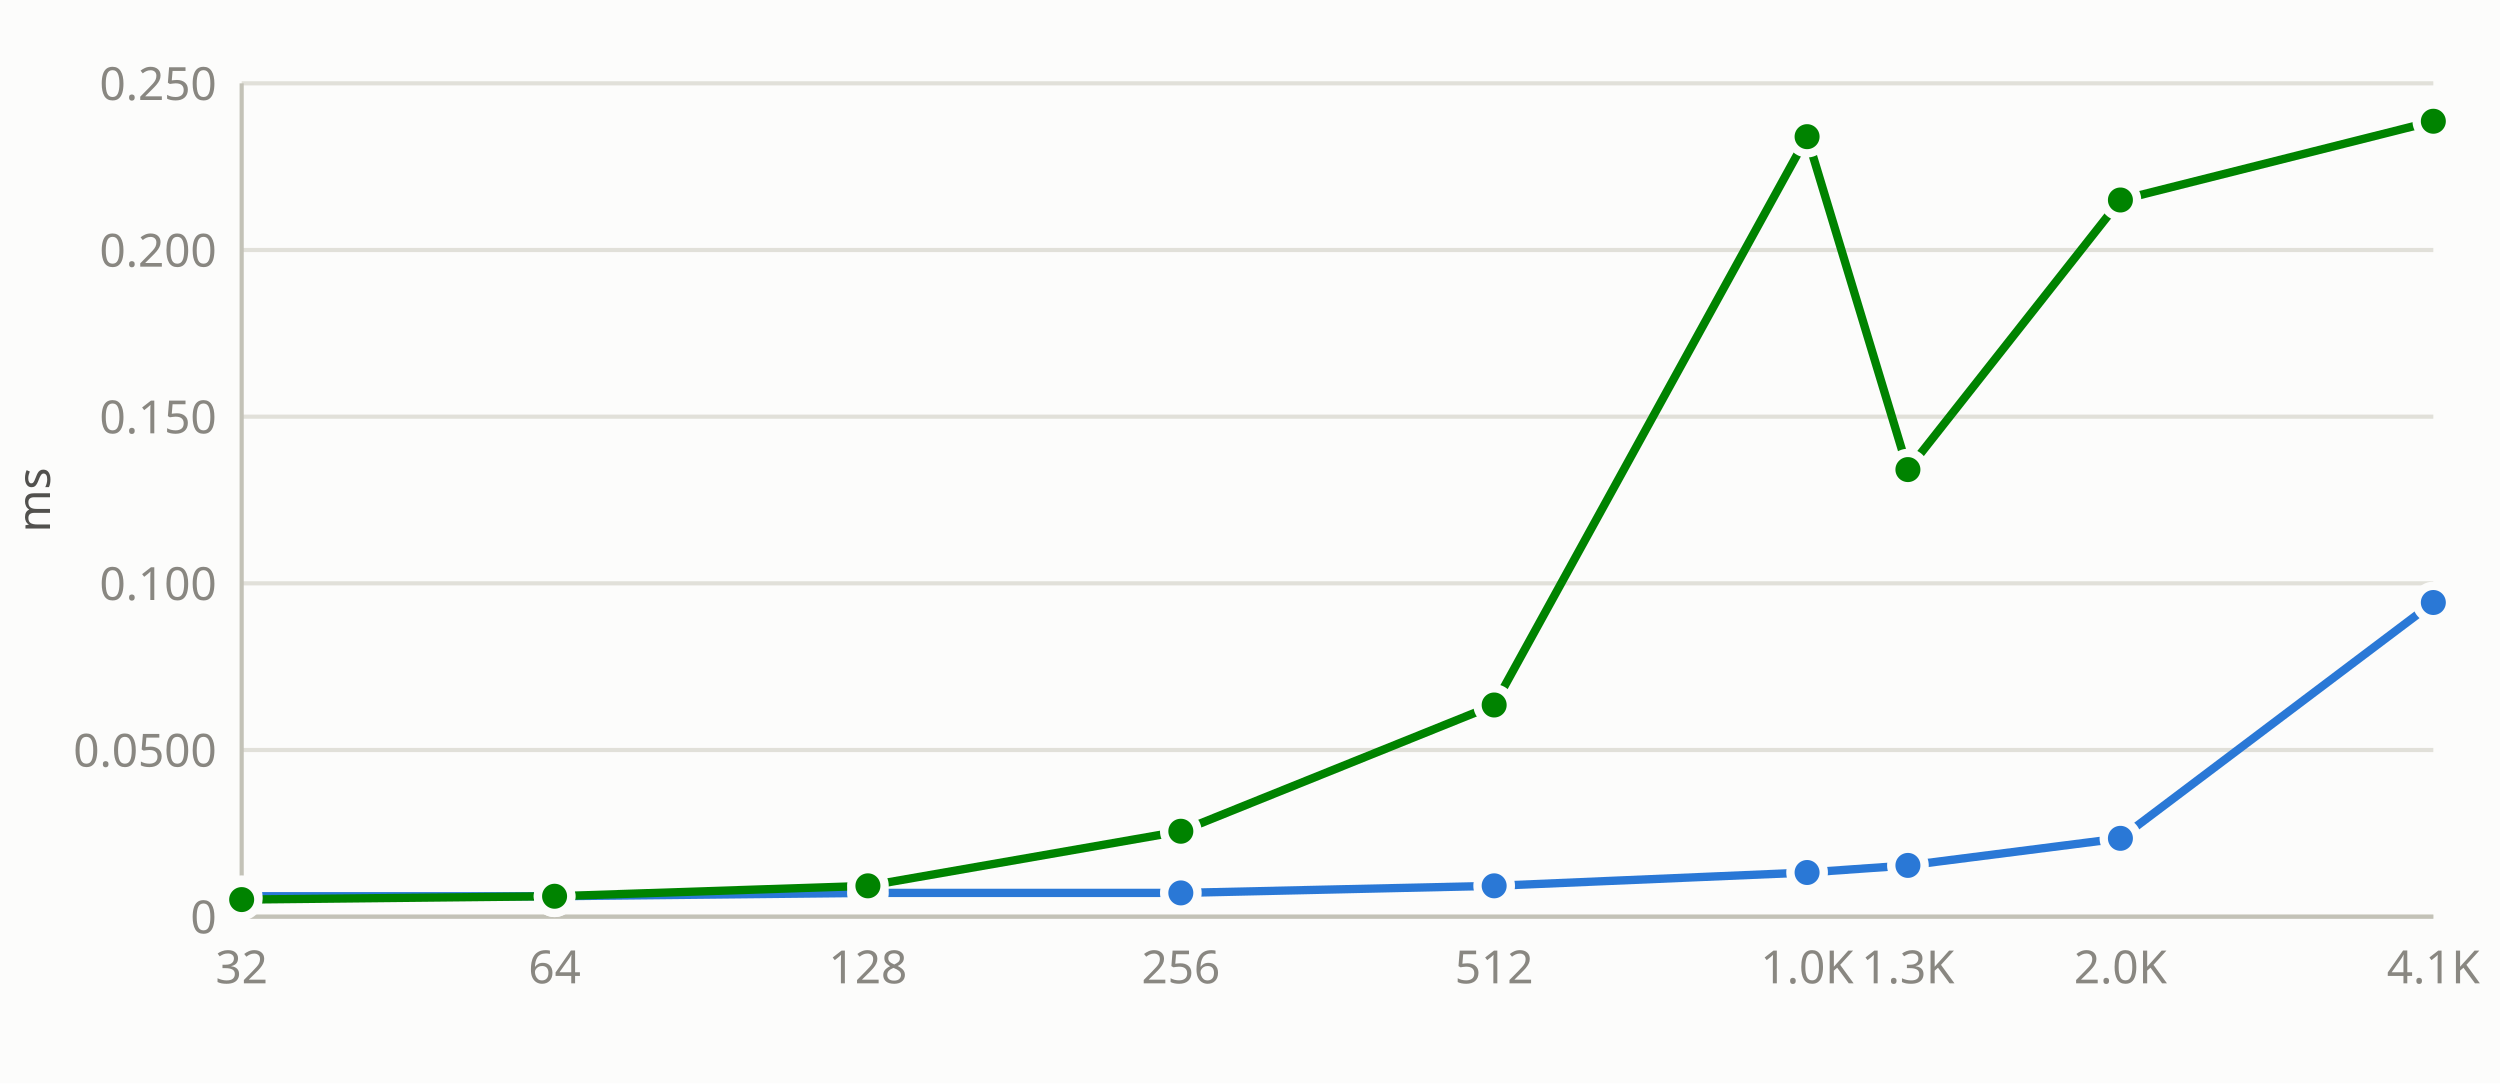
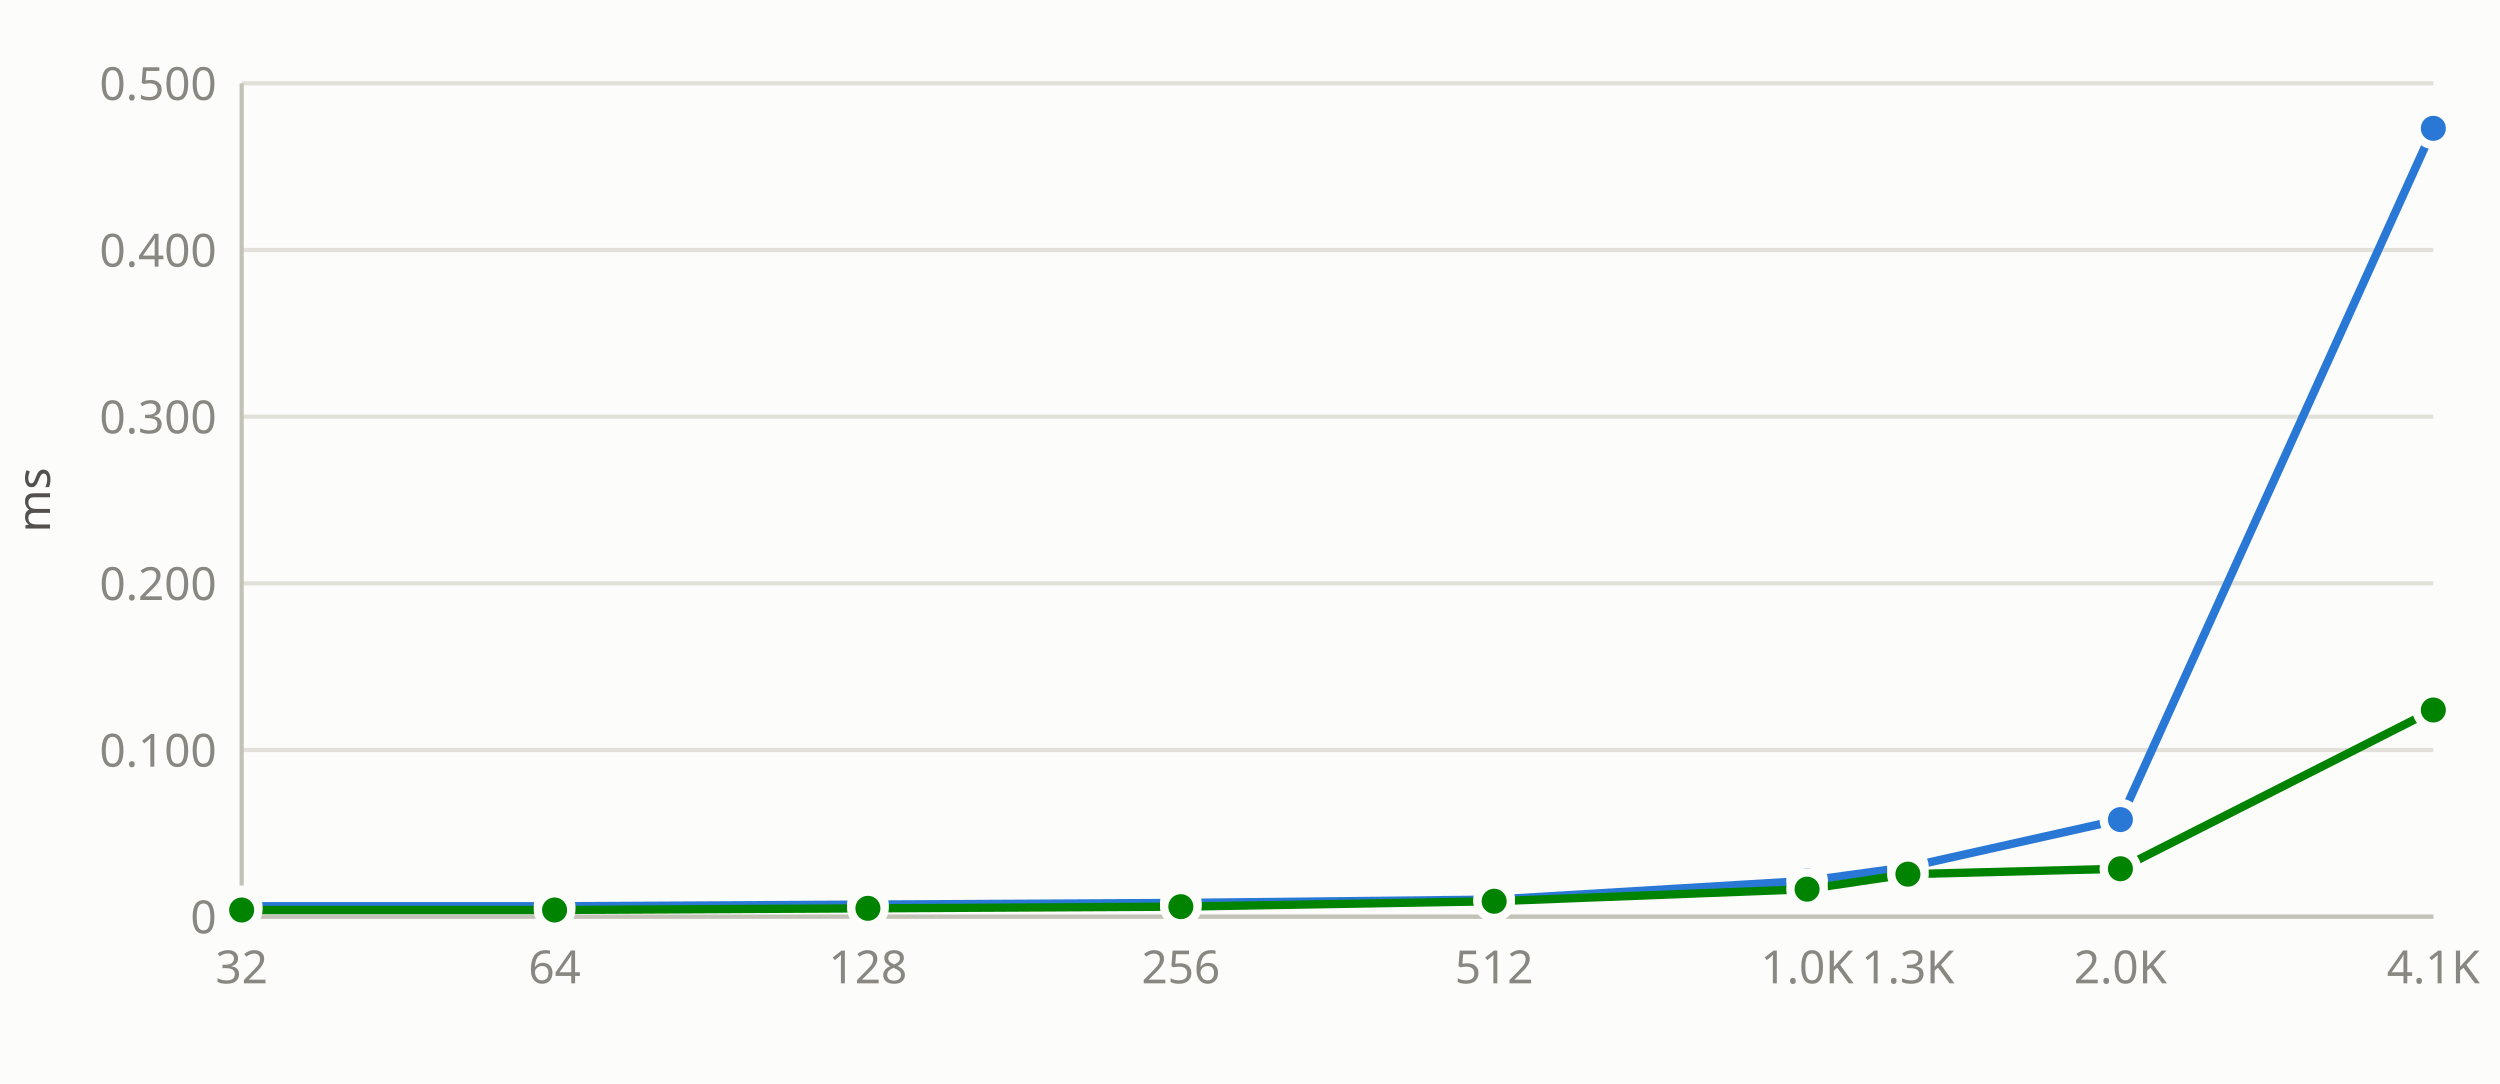
- <svg xmlns="http://www.w3.org/2000/svg" id="bc-strmv-default-nvidia_geforce_rtx_4060_laptop_gpu-ms" viewBox="0 0 600 260" width="600" height="260" role="img" aria-label="ms vs n">
-   <style>#bc-strmv-default-nvidia_geforce_rtx_4060_laptop_gpu-ms .bg{fill:#fcfcfb}#bc-strmv-default-nvidia_geforce_rtx_4060_laptop_gpu-ms .gr{stroke:#e1e0d9;stroke-width:1;fill:none}#bc-strmv-default-nvidia_geforce_rtx_4060_laptop_gpu-ms .ax{stroke:#c3c2b7;stroke-width:1;fill:none}#bc-strmv-default-nvidia_geforce_rtx_4060_laptop_gpu-ms .at{fill:#898781;font:11px/1 system-ui,sans-serif}#bc-strmv-default-nvidia_geforce_rtx_4060_laptop_gpu-ms .lt{fill:#52514e;font:11px/1 system-ui,sans-serif}#bc-strmv-default-nvidia_geforce_rtx_4060_laptop_gpu-ms .ln1{stroke:#2a78d6;fill:none;stroke-width:2;stroke-linejoin:round;stroke-linecap:round}#bc-strmv-default-nvidia_geforce_rtx_4060_laptop_gpu-ms .mk1{fill:#2a78d6;stroke:#fcfcfb;stroke-width:2}#bc-strmv-default-nvidia_geforce_rtx_4060_laptop_gpu-ms .ln2{stroke:#008300;fill:none;stroke-width:2;stroke-linejoin:round;stroke-linecap:round}#bc-strmv-default-nvidia_geforce_rtx_4060_laptop_gpu-ms .mk2{fill:#008300;stroke:#fcfcfb;stroke-width:2}@media(prefers-color-scheme:dark){#bc-strmv-default-nvidia_geforce_rtx_4060_laptop_gpu-ms .bg{fill:#1a1a19}#bc-strmv-default-nvidia_geforce_rtx_4060_laptop_gpu-ms .gr{stroke:#2c2c2a}#bc-strmv-default-nvidia_geforce_rtx_4060_laptop_gpu-ms .ax{stroke:#383835}#bc-strmv-default-nvidia_geforce_rtx_4060_laptop_gpu-ms .at{fill:#898781}#bc-strmv-default-nvidia_geforce_rtx_4060_laptop_gpu-ms .lt{fill:#c3c2b7}#bc-strmv-default-nvidia_geforce_rtx_4060_laptop_gpu-ms .ln1{stroke:#3987e5}#bc-strmv-default-nvidia_geforce_rtx_4060_laptop_gpu-ms .mk1{fill:#3987e5;stroke:#1a1a19}#bc-strmv-default-nvidia_geforce_rtx_4060_laptop_gpu-ms .ln2{stroke:#008300}#bc-strmv-default-nvidia_geforce_rtx_4060_laptop_gpu-ms .mk2{fill:#008300;stroke:#1a1a19}}:root[data-theme=dark] #bc-strmv-default-nvidia_geforce_rtx_4060_laptop_gpu-ms .bg{fill:#1a1a19}:root[data-theme=dark] #bc-strmv-default-nvidia_geforce_rtx_4060_laptop_gpu-ms .gr{stroke:#2c2c2a}:root[data-theme=dark] #bc-strmv-default-nvidia_geforce_rtx_4060_laptop_gpu-ms .ax{stroke:#383835}:root[data-theme=dark] #bc-strmv-default-nvidia_geforce_rtx_4060_laptop_gpu-ms .lt{fill:#c3c2b7}:root[data-theme=dark] #bc-strmv-default-nvidia_geforce_rtx_4060_laptop_gpu-ms .ln1{stroke:#3987e5}:root[data-theme=dark] #bc-strmv-default-nvidia_geforce_rtx_4060_laptop_gpu-ms .mk1{fill:#3987e5;stroke:#1a1a19}:root[data-theme=dark] #bc-strmv-default-nvidia_geforce_rtx_4060_laptop_gpu-ms .mk2{stroke:#1a1a19}</style>
+ <svg xmlns="http://www.w3.org/2000/svg" id="bc-ssymv-default-nvidia_geforce_rtx_4060_laptop_gpu-ms" viewBox="0 0 600 260" width="600" height="260" role="img" aria-label="ms vs n">
+   <style>#bc-ssymv-default-nvidia_geforce_rtx_4060_laptop_gpu-ms .bg{fill:#fcfcfb}#bc-ssymv-default-nvidia_geforce_rtx_4060_laptop_gpu-ms .gr{stroke:#e1e0d9;stroke-width:1;fill:none}#bc-ssymv-default-nvidia_geforce_rtx_4060_laptop_gpu-ms .ax{stroke:#c3c2b7;stroke-width:1;fill:none}#bc-ssymv-default-nvidia_geforce_rtx_4060_laptop_gpu-ms .at{fill:#898781;font:11px/1 system-ui,sans-serif}#bc-ssymv-default-nvidia_geforce_rtx_4060_laptop_gpu-ms .lt{fill:#52514e;font:11px/1 system-ui,sans-serif}#bc-ssymv-default-nvidia_geforce_rtx_4060_laptop_gpu-ms .ln1{stroke:#2a78d6;fill:none;stroke-width:2;stroke-linejoin:round;stroke-linecap:round}#bc-ssymv-default-nvidia_geforce_rtx_4060_laptop_gpu-ms .mk1{fill:#2a78d6;stroke:#fcfcfb;stroke-width:2}#bc-ssymv-default-nvidia_geforce_rtx_4060_laptop_gpu-ms .ln2{stroke:#008300;fill:none;stroke-width:2;stroke-linejoin:round;stroke-linecap:round}#bc-ssymv-default-nvidia_geforce_rtx_4060_laptop_gpu-ms .mk2{fill:#008300;stroke:#fcfcfb;stroke-width:2}@media(prefers-color-scheme:dark){#bc-ssymv-default-nvidia_geforce_rtx_4060_laptop_gpu-ms .bg{fill:#1a1a19}#bc-ssymv-default-nvidia_geforce_rtx_4060_laptop_gpu-ms .gr{stroke:#2c2c2a}#bc-ssymv-default-nvidia_geforce_rtx_4060_laptop_gpu-ms .ax{stroke:#383835}#bc-ssymv-default-nvidia_geforce_rtx_4060_laptop_gpu-ms .at{fill:#898781}#bc-ssymv-default-nvidia_geforce_rtx_4060_laptop_gpu-ms .lt{fill:#c3c2b7}#bc-ssymv-default-nvidia_geforce_rtx_4060_laptop_gpu-ms .ln1{stroke:#3987e5}#bc-ssymv-default-nvidia_geforce_rtx_4060_laptop_gpu-ms .mk1{fill:#3987e5;stroke:#1a1a19}#bc-ssymv-default-nvidia_geforce_rtx_4060_laptop_gpu-ms .ln2{stroke:#008300}#bc-ssymv-default-nvidia_geforce_rtx_4060_laptop_gpu-ms .mk2{fill:#008300;stroke:#1a1a19}}:root[data-theme=dark] #bc-ssymv-default-nvidia_geforce_rtx_4060_laptop_gpu-ms .bg{fill:#1a1a19}:root[data-theme=dark] #bc-ssymv-default-nvidia_geforce_rtx_4060_laptop_gpu-ms .gr{stroke:#2c2c2a}:root[data-theme=dark] #bc-ssymv-default-nvidia_geforce_rtx_4060_laptop_gpu-ms .ax{stroke:#383835}:root[data-theme=dark] #bc-ssymv-default-nvidia_geforce_rtx_4060_laptop_gpu-ms .lt{fill:#c3c2b7}:root[data-theme=dark] #bc-ssymv-default-nvidia_geforce_rtx_4060_laptop_gpu-ms .ln1{stroke:#3987e5}:root[data-theme=dark] #bc-ssymv-default-nvidia_geforce_rtx_4060_laptop_gpu-ms .mk1{fill:#3987e5;stroke:#1a1a19}:root[data-theme=dark] #bc-ssymv-default-nvidia_geforce_rtx_4060_laptop_gpu-ms .mk2{stroke:#1a1a19}</style>
  <rect class="bg" width="600" height="260" />
  <line class="gr" x1="58" y1="220.0" x2="584" y2="220.0" />
  <line class="gr" x1="58" y1="180.0" x2="584" y2="180.0" />
  <line class="gr" x1="58" y1="140.0" x2="584" y2="140.0" />
  <line class="gr" x1="58" y1="100.0" x2="584" y2="100.0" />
  <line class="gr" x1="58" y1="60.0" x2="584" y2="60.0" />
  <line class="gr" x1="58" y1="20.0" x2="584" y2="20.0" />
  <line class="ax" x1="58" y1="20" x2="58" y2="220" />
  <line class="ax" x1="58" y1="220" x2="584" y2="220" />
  <text class="at" x="52" y="224.0" text-anchor="end">0</text>
-   <text class="at" x="52" y="184.0" text-anchor="end">0.0500</text>
-   <text class="at" x="52" y="144.0" text-anchor="end">0.100</text>
-   <text class="at" x="52" y="104.0" text-anchor="end">0.150</text>
-   <text class="at" x="52" y="64.0" text-anchor="end">0.200</text>
-   <text class="at" x="52" y="24.0" text-anchor="end">0.250</text>
+   <text class="at" x="52" y="184.0" text-anchor="end">0.100</text>
+   <text class="at" x="52" y="144.0" text-anchor="end">0.200</text>
+   <text class="at" x="52" y="104.0" text-anchor="end">0.300</text>
+   <text class="at" x="52" y="64.0" text-anchor="end">0.400</text>
+   <text class="at" x="52" y="24.0" text-anchor="end">0.500</text>
  <text class="lt" x="12" y="120.0" text-anchor="middle" transform="rotate(-90 12 120.0)">ms</text>
  <text class="at" x="58.0" y="236" text-anchor="middle">32</text>
  <text class="at" x="133.1" y="236" text-anchor="middle">64</text>
  <text class="at" x="208.3" y="236" text-anchor="middle">128</text>
  <text class="at" x="283.4" y="236" text-anchor="middle">256</text>
  <text class="at" x="358.6" y="236" text-anchor="middle">512</text>
  <text class="at" x="433.7" y="236" text-anchor="middle">1.0K</text>
  <text class="at" x="457.9" y="236" text-anchor="middle">1.3K</text>
  <text class="at" x="508.9" y="236" text-anchor="middle">2.0K</text>
  <text class="at" x="584.0" y="236" text-anchor="middle">4.1K</text>
-   <polyline class="ln1" points="58.0,215.1 133.1,215.1 208.3,214.3 283.4,214.3 358.6,212.6 433.7,209.4 457.9,207.7 508.9,201.2 584.0,144.6" />
-   <polyline class="ln2" points="58.0,215.9 133.1,215.1 208.3,212.6 283.4,199.5 358.6,169.2 433.7,32.8 457.9,112.7 508.9,48.0 584.0,29.1" />
-   <circle class="mk1" cx="58.0" cy="215.1" r="4" />
-   <circle class="mk1" cx="133.1" cy="215.1" r="4" />
-   <circle class="mk1" cx="208.3" cy="214.3" r="4" />
-   <circle class="mk1" cx="283.4" cy="214.3" r="4" />
-   <circle class="mk1" cx="358.6" cy="212.6" r="4" />
-   <circle class="mk1" cx="433.7" cy="209.4" r="4" />
-   <circle class="mk1" cx="457.9" cy="207.7" r="4" />
-   <circle class="mk1" cx="508.9" cy="201.2" r="4" />
-   <circle class="mk1" cx="584.0" cy="144.6" r="4" />
-   <circle class="mk2" cx="58.0" cy="215.9" r="4" />
-   <circle class="mk2" cx="133.1" cy="215.1" r="4" />
-   <circle class="mk2" cx="208.3" cy="212.6" r="4" />
-   <circle class="mk2" cx="283.4" cy="199.5" r="4" />
-   <circle class="mk2" cx="358.6" cy="169.2" r="4" />
-   <circle class="mk2" cx="433.7" cy="32.8" r="4" />
-   <circle class="mk2" cx="457.9" cy="112.7" r="4" />
-   <circle class="mk2" cx="508.9" cy="48.0" r="4" />
-   <circle class="mk2" cx="584.0" cy="29.1" r="4" />
+   <polyline class="ln1" points="58.0,217.5 133.1,217.5 208.3,217.1 283.4,216.7 358.6,215.9 433.7,211.4 457.9,208.1 508.9,196.7 584.0,30.8" />
+   <polyline class="ln2" points="58.0,218.4 133.1,218.4 208.3,218.0 283.4,217.6 358.6,216.3 433.7,213.4 457.9,209.8 508.9,208.5 584.0,170.4" />
+   <circle class="mk1" cx="58.0" cy="217.5" r="4" />
+   <circle class="mk1" cx="133.1" cy="217.5" r="4" />
+   <circle class="mk1" cx="208.3" cy="217.1" r="4" />
+   <circle class="mk1" cx="283.4" cy="216.7" r="4" />
+   <circle class="mk1" cx="358.6" cy="215.9" r="4" />
+   <circle class="mk1" cx="433.7" cy="211.4" r="4" />
+   <circle class="mk1" cx="457.9" cy="208.1" r="4" />
+   <circle class="mk1" cx="508.9" cy="196.7" r="4" />
+   <circle class="mk1" cx="584.0" cy="30.8" r="4" />
+   <circle class="mk2" cx="58.0" cy="218.4" r="4" />
+   <circle class="mk2" cx="133.1" cy="218.4" r="4" />
+   <circle class="mk2" cx="208.3" cy="218.0" r="4" />
+   <circle class="mk2" cx="283.4" cy="217.6" r="4" />
+   <circle class="mk2" cx="358.6" cy="216.3" r="4" />
+   <circle class="mk2" cx="433.7" cy="213.4" r="4" />
+   <circle class="mk2" cx="457.9" cy="209.8" r="4" />
+   <circle class="mk2" cx="508.9" cy="208.5" r="4" />
+   <circle class="mk2" cx="584.0" cy="170.4" r="4" />
</svg>
